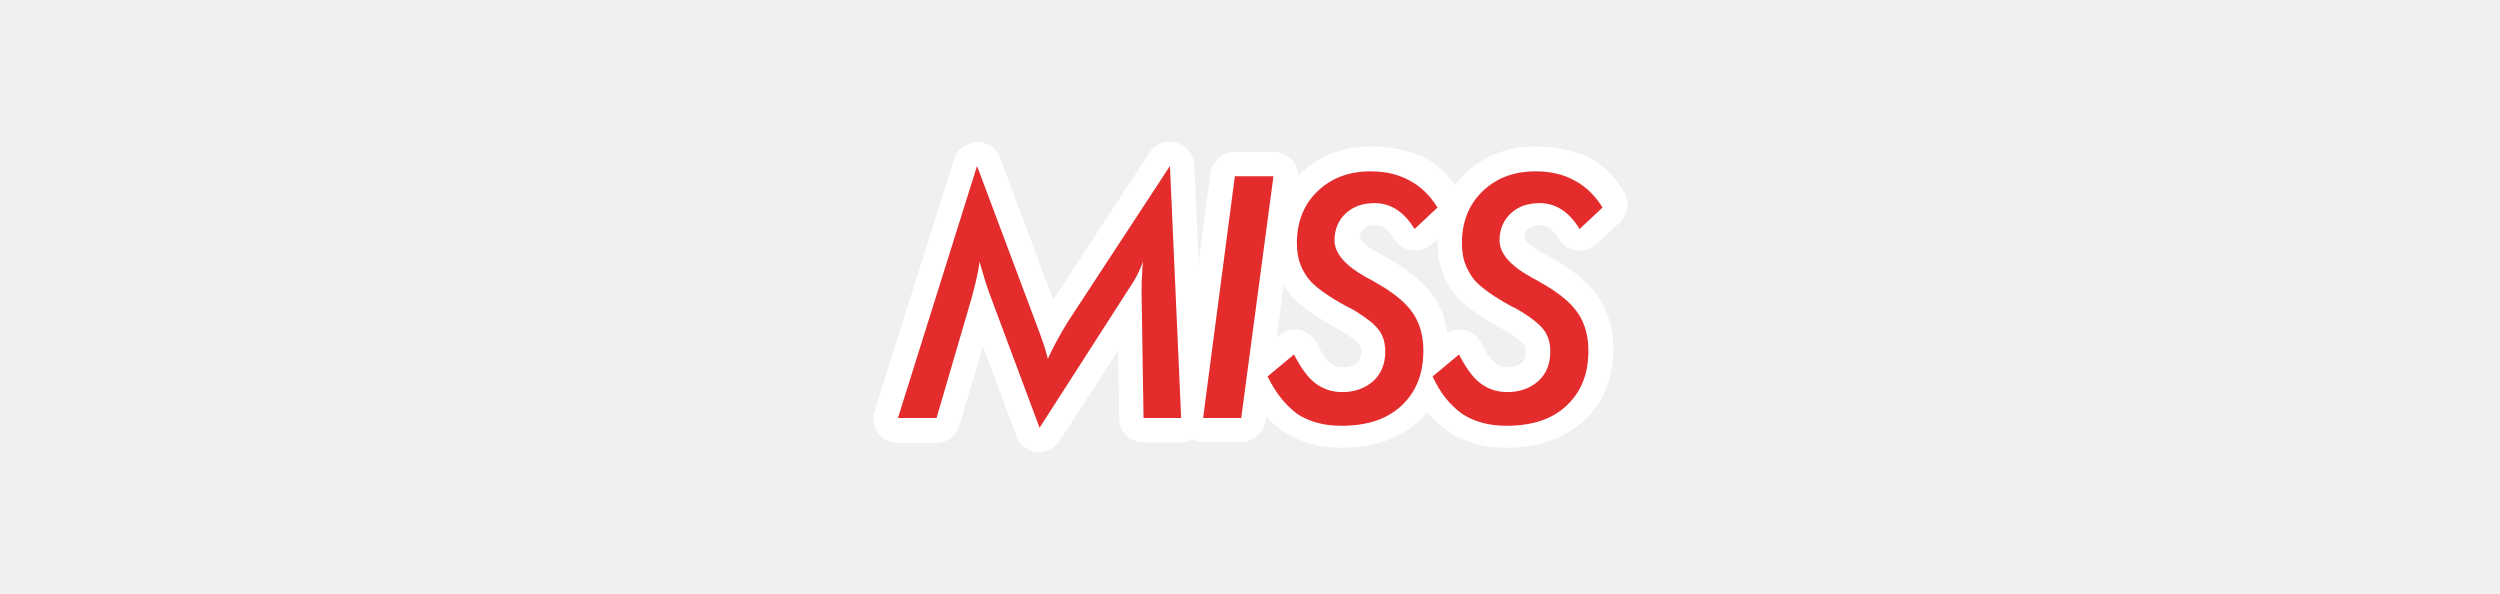
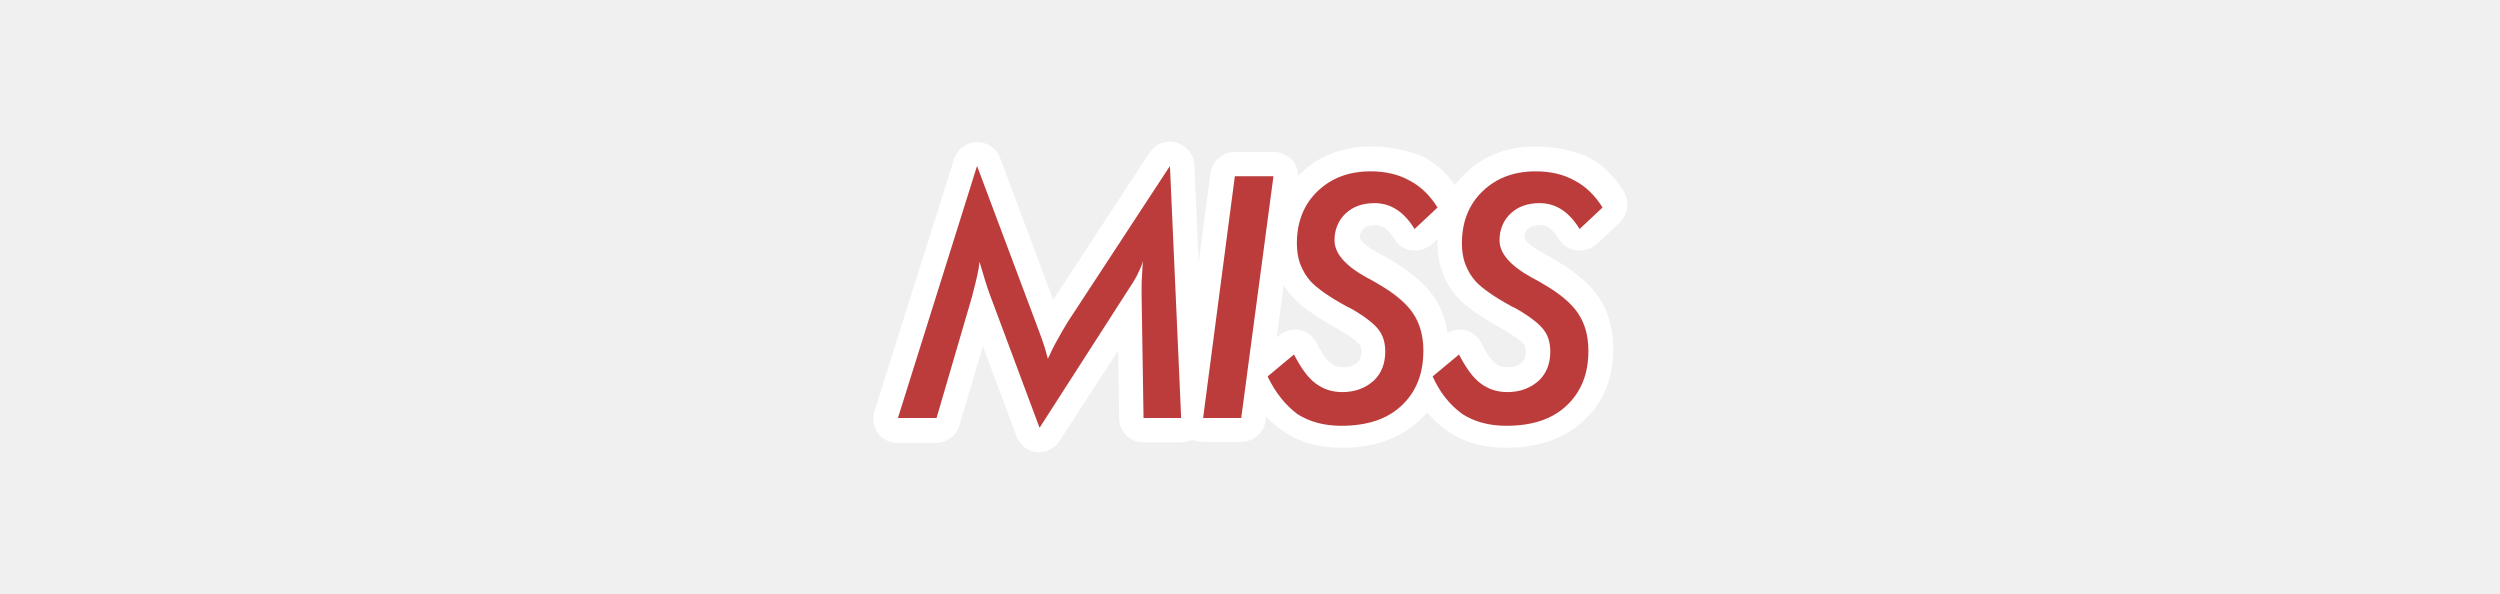
<svg xmlns="http://www.w3.org/2000/svg" version="1.1" id="레이어_1" x="0px" y="0px" viewBox="0 0 512 121.6" style="enable-background:new 0 0 512 121.6;" xml:space="preserve">
  <style type="text/css">
	.st0{fill:#FFFFFF;}
- 	.st1{fill:#D426ED;}
- 	.st2{fill:#268EED;}
- 	.st3{fill:#0CC136;}
- 	.st4{fill:#E8A82A;}
- 	.st5{fill:#E52C2C;}
+ 	.st1{fill:#3C70BA;}
+ 	.st2{fill:#1F9935;}
+ 	.st3{fill:#FFCE00;}
+ 	.st4{fill:#BC3B3B;}
</style>
  <g>
    <g>
      <path class="st0" d="M239.6,34l2.3,51.6h-7.7l-0.3-25.2v-1.2c0-1,0-1.9,0.1-2.9c0-0.9,0.1-1.9,0.2-2.8c-0.3,0.9-0.7,1.8-1.2,2.8    s-1.2,2.1-2.2,3.6l-17.8,27.7L202.6,60c-0.2-0.6-0.5-1.4-0.8-2.4c-0.3-1-0.7-2.3-1.2-4c-0.1,1.4-0.6,3.6-1.4,6.6l0,0.1l-7.4,25.3    h-7.9L200.1,34l12,32c0.6,1.6,1.1,2.9,1.5,4.1c0.4,1.1,0.7,2.3,1,3.4c0.6-1.3,1.2-2.6,1.9-3.8c0.7-1.3,1.4-2.5,2.2-3.8L239.6,34     M239.6,29c-1.7,0-3.2,0.8-4.2,2.3l-19.7,30.1l-10.9-29.1c-0.7-2-2.6-3.2-4.7-3.2c0,0-0.1,0-0.1,0c-2.1,0.1-4,1.5-4.6,3.5    l-16.3,51.6c-0.5,1.5-0.2,3.2,0.7,4.5c0.9,1.3,2.4,2,4,2h7.9c2.2,0,4.2-1.5,4.8-3.6l4.8-16.2l6.9,18.5c0.7,1.8,2.3,3,4.1,3.2    c0.2,0,0.4,0,0.5,0c1.7,0,3.3-0.9,4.2-2.3L229,71.8l0.2,13.9c0,2.7,2.3,4.9,5,4.9h7.7c1.4,0,2.7-0.6,3.6-1.5    c0.9-1,1.4-2.3,1.4-3.7l-2.3-51.6c-0.1-2.2-1.6-4-3.7-4.6C240.4,29.1,240,29,239.6,29L239.6,29z" />
    </g>
    <g>
      <path class="st0" d="M260.8,36.1l-6.6,49.5h-7.8l6.5-49.5H260.8 M260.8,31.1h-7.9c-2.5,0-4.6,1.9-5,4.3l-6.5,49.5    c-0.2,1.4,0.2,2.9,1.2,3.9c0.9,1.1,2.3,1.7,3.8,1.7h7.8c2.5,0,4.6-1.9,5-4.3l6.6-49.5c0.2-1.4-0.2-2.9-1.2-4    C263.6,31.8,262.2,31.1,260.8,31.1L260.8,31.1z" />
    </g>
    <g>
      <path class="st0" d="M280.8,35c3,0,5.7,0.6,8,1.9c2.3,1.2,4.2,3.1,5.7,5.5l-4.7,4.4c-1.1-1.8-2.3-3.1-3.7-4    c-1.4-0.9-2.9-1.3-4.5-1.3c-2.4,0-4.4,0.7-5.9,2.1c-1.5,1.4-2.3,3.3-2.3,5.5c0,2.7,2.2,5.2,6.5,7.6c1.1,0.6,1.9,1,2.5,1.4    c3.3,1.9,5.7,3.9,7.1,6c1.4,2.1,2.1,4.6,2.1,7.7c0,4.7-1.5,8.4-4.5,11.2c-3,2.8-7.1,4.1-12.3,4.1c-3.5,0-6.5-0.8-9-2.4    c-2.5-1.6-4.5-4.1-6-7.4l5.4-4.5c1.4,2.7,2.8,4.7,4.4,5.9c1.6,1.2,3.4,1.8,5.5,1.8c2.6,0,4.7-0.8,6.4-2.3c1.6-1.5,2.4-3.5,2.4-6    c0-1.7-0.4-3.2-1.3-4.4c-0.9-1.2-2.4-2.4-4.5-3.7c-0.5-0.3-1.1-0.7-2-1.1c-3.7-2-6.2-3.8-7.5-5.2c-0.9-1-1.6-2.2-2.1-3.5    c-0.5-1.3-0.7-2.8-0.7-4.3c0-4.3,1.4-7.9,4.2-10.6C272.6,36.3,276.3,35,280.8,35 M280.8,30c-5.8,0-10.7,1.9-14.4,5.5    c-3.8,3.7-5.7,8.5-5.7,14.2c0,2.1,0.3,4.1,1,6c0.7,2,1.7,3.7,3.1,5.2c1.7,1.9,4.5,3.8,8.7,6.2c0.8,0.4,1.4,0.8,1.8,1.1    c0,0,0,0,0.1,0c2.1,1.3,2.8,2.1,3,2.3c0.1,0.1,0.4,0.5,0.4,1.5c0,1.3-0.4,1.9-0.9,2.3c-0.4,0.4-1.2,0.9-2.9,0.9    c-1,0-1.7-0.2-2.4-0.8c-0.7-0.5-1.7-1.6-2.9-4.1c-0.7-1.4-1.9-2.3-3.4-2.7c-0.3-0.1-0.7-0.1-1-0.1c-1.2,0-2.3,0.4-3.2,1.1    l-5.4,4.5c-1.7,1.4-2.3,3.9-1.4,5.9c1.9,4.2,4.5,7.4,7.8,9.5c3.3,2.2,7.2,3.2,11.7,3.2c6.4,0,11.7-1.8,15.7-5.4    c4.1-3.7,6.2-8.7,6.2-14.9c0-4-1-7.5-2.9-10.4c-1.8-2.7-4.7-5.2-8.7-7.6c-0.6-0.4-1.5-0.9-2.7-1.5c-3.5-1.9-3.9-3.1-3.9-3.1    c0-1.1,0.4-1.6,0.7-1.9c0.4-0.3,1-0.8,2.5-0.8c0.7,0,1.3,0.2,1.8,0.5c0.7,0.5,1.4,1.3,2.1,2.4c0.8,1.3,2.1,2.1,3.6,2.3    c0.2,0,0.5,0,0.7,0c1.2,0,2.5-0.5,3.4-1.3l4.7-4.4c1.7-1.6,2.1-4.2,0.9-6.3c-1.9-3.2-4.5-5.7-7.6-7.3    C288.2,30.8,284.7,30,280.8,30L280.8,30z" />
    </g>
    <g>
      <path class="st0" d="M314.5,35c3,0,5.7,0.6,8,1.9c2.3,1.2,4.2,3.1,5.7,5.5l-4.7,4.4c-1.1-1.8-2.3-3.1-3.7-4    c-1.4-0.9-2.9-1.3-4.5-1.3c-2.4,0-4.4,0.7-5.9,2.1c-1.5,1.4-2.3,3.3-2.3,5.5c0,2.7,2.2,5.2,6.5,7.6c1.1,0.6,1.9,1,2.5,1.4    c3.3,1.9,5.7,3.9,7.1,6c1.4,2.1,2.1,4.6,2.1,7.7c0,4.7-1.5,8.4-4.5,11.2c-3,2.8-7.1,4.1-12.3,4.1c-3.5,0-6.5-0.8-9-2.4    c-2.5-1.6-4.5-4.1-6-7.4l5.4-4.5c1.4,2.7,2.8,4.7,4.4,5.9c1.6,1.2,3.4,1.8,5.5,1.8c2.6,0,4.7-0.8,6.4-2.3c1.6-1.5,2.4-3.5,2.4-6    c0-1.7-0.4-3.2-1.3-4.4c-0.9-1.2-2.4-2.4-4.5-3.7c-0.5-0.3-1.1-0.7-2-1.1c-3.7-2-6.2-3.8-7.5-5.2c-0.9-1-1.6-2.2-2.1-3.5    c-0.5-1.3-0.7-2.8-0.7-4.3c0-4.3,1.4-7.9,4.2-10.6C306.4,36.3,310,35,314.5,35 M314.5,30c-5.8,0-10.7,1.9-14.4,5.5    c-3.8,3.7-5.7,8.5-5.7,14.2c0,2.1,0.3,4.1,1,6c0.7,2,1.7,3.7,3.1,5.2c1.7,1.9,4.5,3.8,8.7,6.2c0.8,0.4,1.4,0.8,1.8,1.1    c0,0,0,0,0.1,0c2.1,1.3,2.8,2.1,3,2.3c0.1,0.1,0.4,0.5,0.4,1.5c0,1.3-0.4,1.9-0.9,2.3c-0.4,0.4-1.2,0.9-2.9,0.9    c-1,0-1.7-0.2-2.4-0.8c-0.7-0.5-1.7-1.6-2.9-4.1c-0.7-1.4-1.9-2.3-3.4-2.7c-0.3-0.1-0.7-0.1-1-0.1c-1.2,0-2.3,0.4-3.2,1.1    l-5.4,4.5c-1.7,1.4-2.3,3.9-1.4,5.9c1.9,4.2,4.5,7.4,7.8,9.5c3.3,2.2,7.2,3.2,11.7,3.2c6.4,0,11.7-1.8,15.7-5.4    c4.1-3.7,6.2-8.7,6.2-14.9c0-4-1-7.5-2.9-10.4c-1.8-2.7-4.7-5.2-8.7-7.6c-0.6-0.4-1.5-0.9-2.7-1.5c-3.5-1.9-3.9-3.1-3.9-3.1    c0-1.1,0.4-1.6,0.7-1.9c0.4-0.3,1-0.8,2.5-0.8c0.7,0,1.3,0.2,1.8,0.5c0.7,0.5,1.4,1.3,2.1,2.4c0.8,1.3,2.1,2.1,3.6,2.3    c0.2,0,0.5,0,0.7,0c1.2,0,2.5-0.5,3.4-1.3l4.7-4.4c1.7-1.6,2.1-4.2,0.9-6.3c-1.9-3.2-4.5-5.7-7.6-7.3    C321.9,30.8,318.4,30,314.5,30L314.5,30z" />
    </g>
  </g>
  <g>
    <g>
-       <path class="st5" d="M233.8,60.4v-1.2c0-1,0-1.9,0.1-2.9c0-0.9,0.1-1.9,0.2-2.8c-0.3,0.9-0.7,1.8-1.2,2.8s-1.2,2.1-2.2,3.6    l-17.8,27.7L202.6,60c-0.2-0.6-0.5-1.4-0.8-2.4c-0.3-1-0.7-2.3-1.2-4c-0.1,1.4-0.6,3.6-1.4,6.6l0,0.1l-7.4,25.3h-7.9L200.1,34    l12,32c0.6,1.6,1.1,2.9,1.5,4.1c0.4,1.1,0.7,2.3,1,3.4c0.6-1.3,1.2-2.6,1.9-3.8c0.7-1.3,1.4-2.5,2.2-3.8L239.6,34l2.3,51.6h-7.7    L233.8,60.4z" />
+       <path class="st4" d="M233.8,60.4v-1.2c0-1,0-1.9,0.1-2.9c0-0.9,0.1-1.9,0.2-2.8c-0.3,0.9-0.7,1.8-1.2,2.8s-1.2,2.1-2.2,3.6    l-17.8,27.7L202.6,60c-0.2-0.6-0.5-1.4-0.8-2.4c-0.3-1-0.7-2.3-1.2-4c-0.1,1.4-0.6,3.6-1.4,6.6l0,0.1l-7.4,25.3h-7.9L200.1,34    l12,32c0.6,1.6,1.1,2.9,1.5,4.1c0.4,1.1,0.7,2.3,1,3.4c0.6-1.3,1.2-2.6,1.9-3.8c0.7-1.3,1.4-2.5,2.2-3.8L239.6,34l2.3,51.6h-7.7    L233.8,60.4z" />
    </g>
    <g>
-       <path class="st5" d="M246.4,85.6l6.5-49.5h7.9l-6.6,49.5H246.4z" />
+       <path class="st4" d="M246.4,85.6l6.5-49.5h7.9l-6.6,49.5H246.4z" />
    </g>
    <g>
-       <path class="st5" d="M259.6,77.1l5.4-4.5c1.4,2.7,2.8,4.7,4.4,5.9c1.6,1.2,3.4,1.8,5.5,1.8c2.6,0,4.7-0.8,6.4-2.3    c1.6-1.5,2.4-3.5,2.4-6c0-1.7-0.4-3.2-1.3-4.4c-0.9-1.2-2.4-2.4-4.5-3.7c-0.5-0.3-1.1-0.7-2-1.1c-3.7-2-6.2-3.8-7.5-5.2    c-0.9-1-1.6-2.2-2.1-3.5c-0.5-1.3-0.7-2.8-0.7-4.3c0-4.3,1.4-7.9,4.2-10.6c2.8-2.7,6.4-4.1,10.9-4.1c3,0,5.7,0.6,8,1.9    c2.3,1.2,4.2,3.1,5.7,5.5l-4.7,4.4c-1.1-1.8-2.3-3.1-3.7-4c-1.4-0.9-2.9-1.3-4.5-1.3c-2.4,0-4.4,0.7-5.9,2.1    c-1.5,1.4-2.3,3.3-2.3,5.5c0,2.7,2.2,5.2,6.5,7.6c1.1,0.6,1.9,1,2.5,1.4c3.3,1.9,5.7,3.9,7.1,6c1.4,2.1,2.1,4.6,2.1,7.7    c0,4.7-1.5,8.4-4.5,11.2c-3,2.8-7.1,4.1-12.3,4.1c-3.5,0-6.5-0.8-9-2.4C263.2,82.9,261.2,80.4,259.6,77.1z" />
+       <path class="st4" d="M259.6,77.1l5.4-4.5c1.4,2.7,2.8,4.7,4.4,5.9c1.6,1.2,3.4,1.8,5.5,1.8c2.6,0,4.7-0.8,6.4-2.3    c1.6-1.5,2.4-3.5,2.4-6c0-1.7-0.4-3.2-1.3-4.4c-0.9-1.2-2.4-2.4-4.5-3.7c-0.5-0.3-1.1-0.7-2-1.1c-3.7-2-6.2-3.8-7.5-5.2    c-0.9-1-1.6-2.2-2.1-3.5c-0.5-1.3-0.7-2.8-0.7-4.3c0-4.3,1.4-7.9,4.2-10.6c2.8-2.7,6.4-4.1,10.9-4.1c3,0,5.7,0.6,8,1.9    c2.3,1.2,4.2,3.1,5.7,5.5l-4.7,4.4c-1.1-1.8-2.3-3.1-3.7-4c-1.4-0.9-2.9-1.3-4.5-1.3c-2.4,0-4.4,0.7-5.9,2.1    c-1.5,1.4-2.3,3.3-2.3,5.5c0,2.7,2.2,5.2,6.5,7.6c1.1,0.6,1.9,1,2.5,1.4c3.3,1.9,5.7,3.9,7.1,6c1.4,2.1,2.1,4.6,2.1,7.7    c0,4.7-1.5,8.4-4.5,11.2c-3,2.8-7.1,4.1-12.3,4.1c-3.5,0-6.5-0.8-9-2.4C263.2,82.9,261.2,80.4,259.6,77.1z" />
    </g>
    <g>
-       <path class="st5" d="M293.4,77.1l5.4-4.5c1.4,2.7,2.8,4.7,4.4,5.9c1.6,1.2,3.4,1.8,5.5,1.8c2.6,0,4.7-0.8,6.4-2.3    c1.6-1.5,2.4-3.5,2.4-6c0-1.7-0.4-3.2-1.3-4.4c-0.9-1.2-2.4-2.4-4.5-3.7c-0.5-0.3-1.1-0.7-2-1.1c-3.7-2-6.2-3.8-7.5-5.2    c-0.9-1-1.6-2.2-2.1-3.5c-0.5-1.3-0.7-2.8-0.7-4.3c0-4.3,1.4-7.9,4.2-10.6c2.8-2.7,6.4-4.1,10.9-4.1c3,0,5.7,0.6,8,1.9    c2.3,1.2,4.2,3.1,5.7,5.5l-4.7,4.4c-1.1-1.8-2.3-3.1-3.7-4c-1.4-0.9-2.9-1.3-4.5-1.3c-2.4,0-4.4,0.7-5.9,2.1    c-1.5,1.4-2.3,3.3-2.3,5.5c0,2.7,2.2,5.2,6.5,7.6c1.1,0.6,1.9,1,2.5,1.4c3.3,1.9,5.7,3.9,7.1,6c1.4,2.1,2.1,4.6,2.1,7.7    c0,4.7-1.5,8.4-4.5,11.2c-3,2.8-7.1,4.1-12.3,4.1c-3.5,0-6.5-0.8-9-2.4C296.9,82.9,294.9,80.4,293.4,77.1z" />
+       <path class="st4" d="M293.4,77.1l5.4-4.5c1.4,2.7,2.8,4.7,4.4,5.9c1.6,1.2,3.4,1.8,5.5,1.8c2.6,0,4.7-0.8,6.4-2.3    c1.6-1.5,2.4-3.5,2.4-6c0-1.7-0.4-3.2-1.3-4.4c-0.9-1.2-2.4-2.4-4.5-3.7c-0.5-0.3-1.1-0.7-2-1.1c-3.7-2-6.2-3.8-7.5-5.2    c-0.9-1-1.6-2.2-2.1-3.5c-0.5-1.3-0.7-2.8-0.7-4.3c0-4.3,1.4-7.9,4.2-10.6c2.8-2.7,6.4-4.1,10.9-4.1c3,0,5.7,0.6,8,1.9    c2.3,1.2,4.2,3.1,5.7,5.5l-4.7,4.4c-1.1-1.8-2.3-3.1-3.7-4c-1.4-0.9-2.9-1.3-4.5-1.3c-2.4,0-4.4,0.7-5.9,2.1    c-1.5,1.4-2.3,3.3-2.3,5.5c0,2.7,2.2,5.2,6.5,7.6c1.1,0.6,1.9,1,2.5,1.4c3.3,1.9,5.7,3.9,7.1,6c1.4,2.1,2.1,4.6,2.1,7.7    c0,4.7-1.5,8.4-4.5,11.2c-3,2.8-7.1,4.1-12.3,4.1c-3.5,0-6.5-0.8-9-2.4C296.9,82.9,294.9,80.4,293.4,77.1z" />
    </g>
  </g>
</svg>
